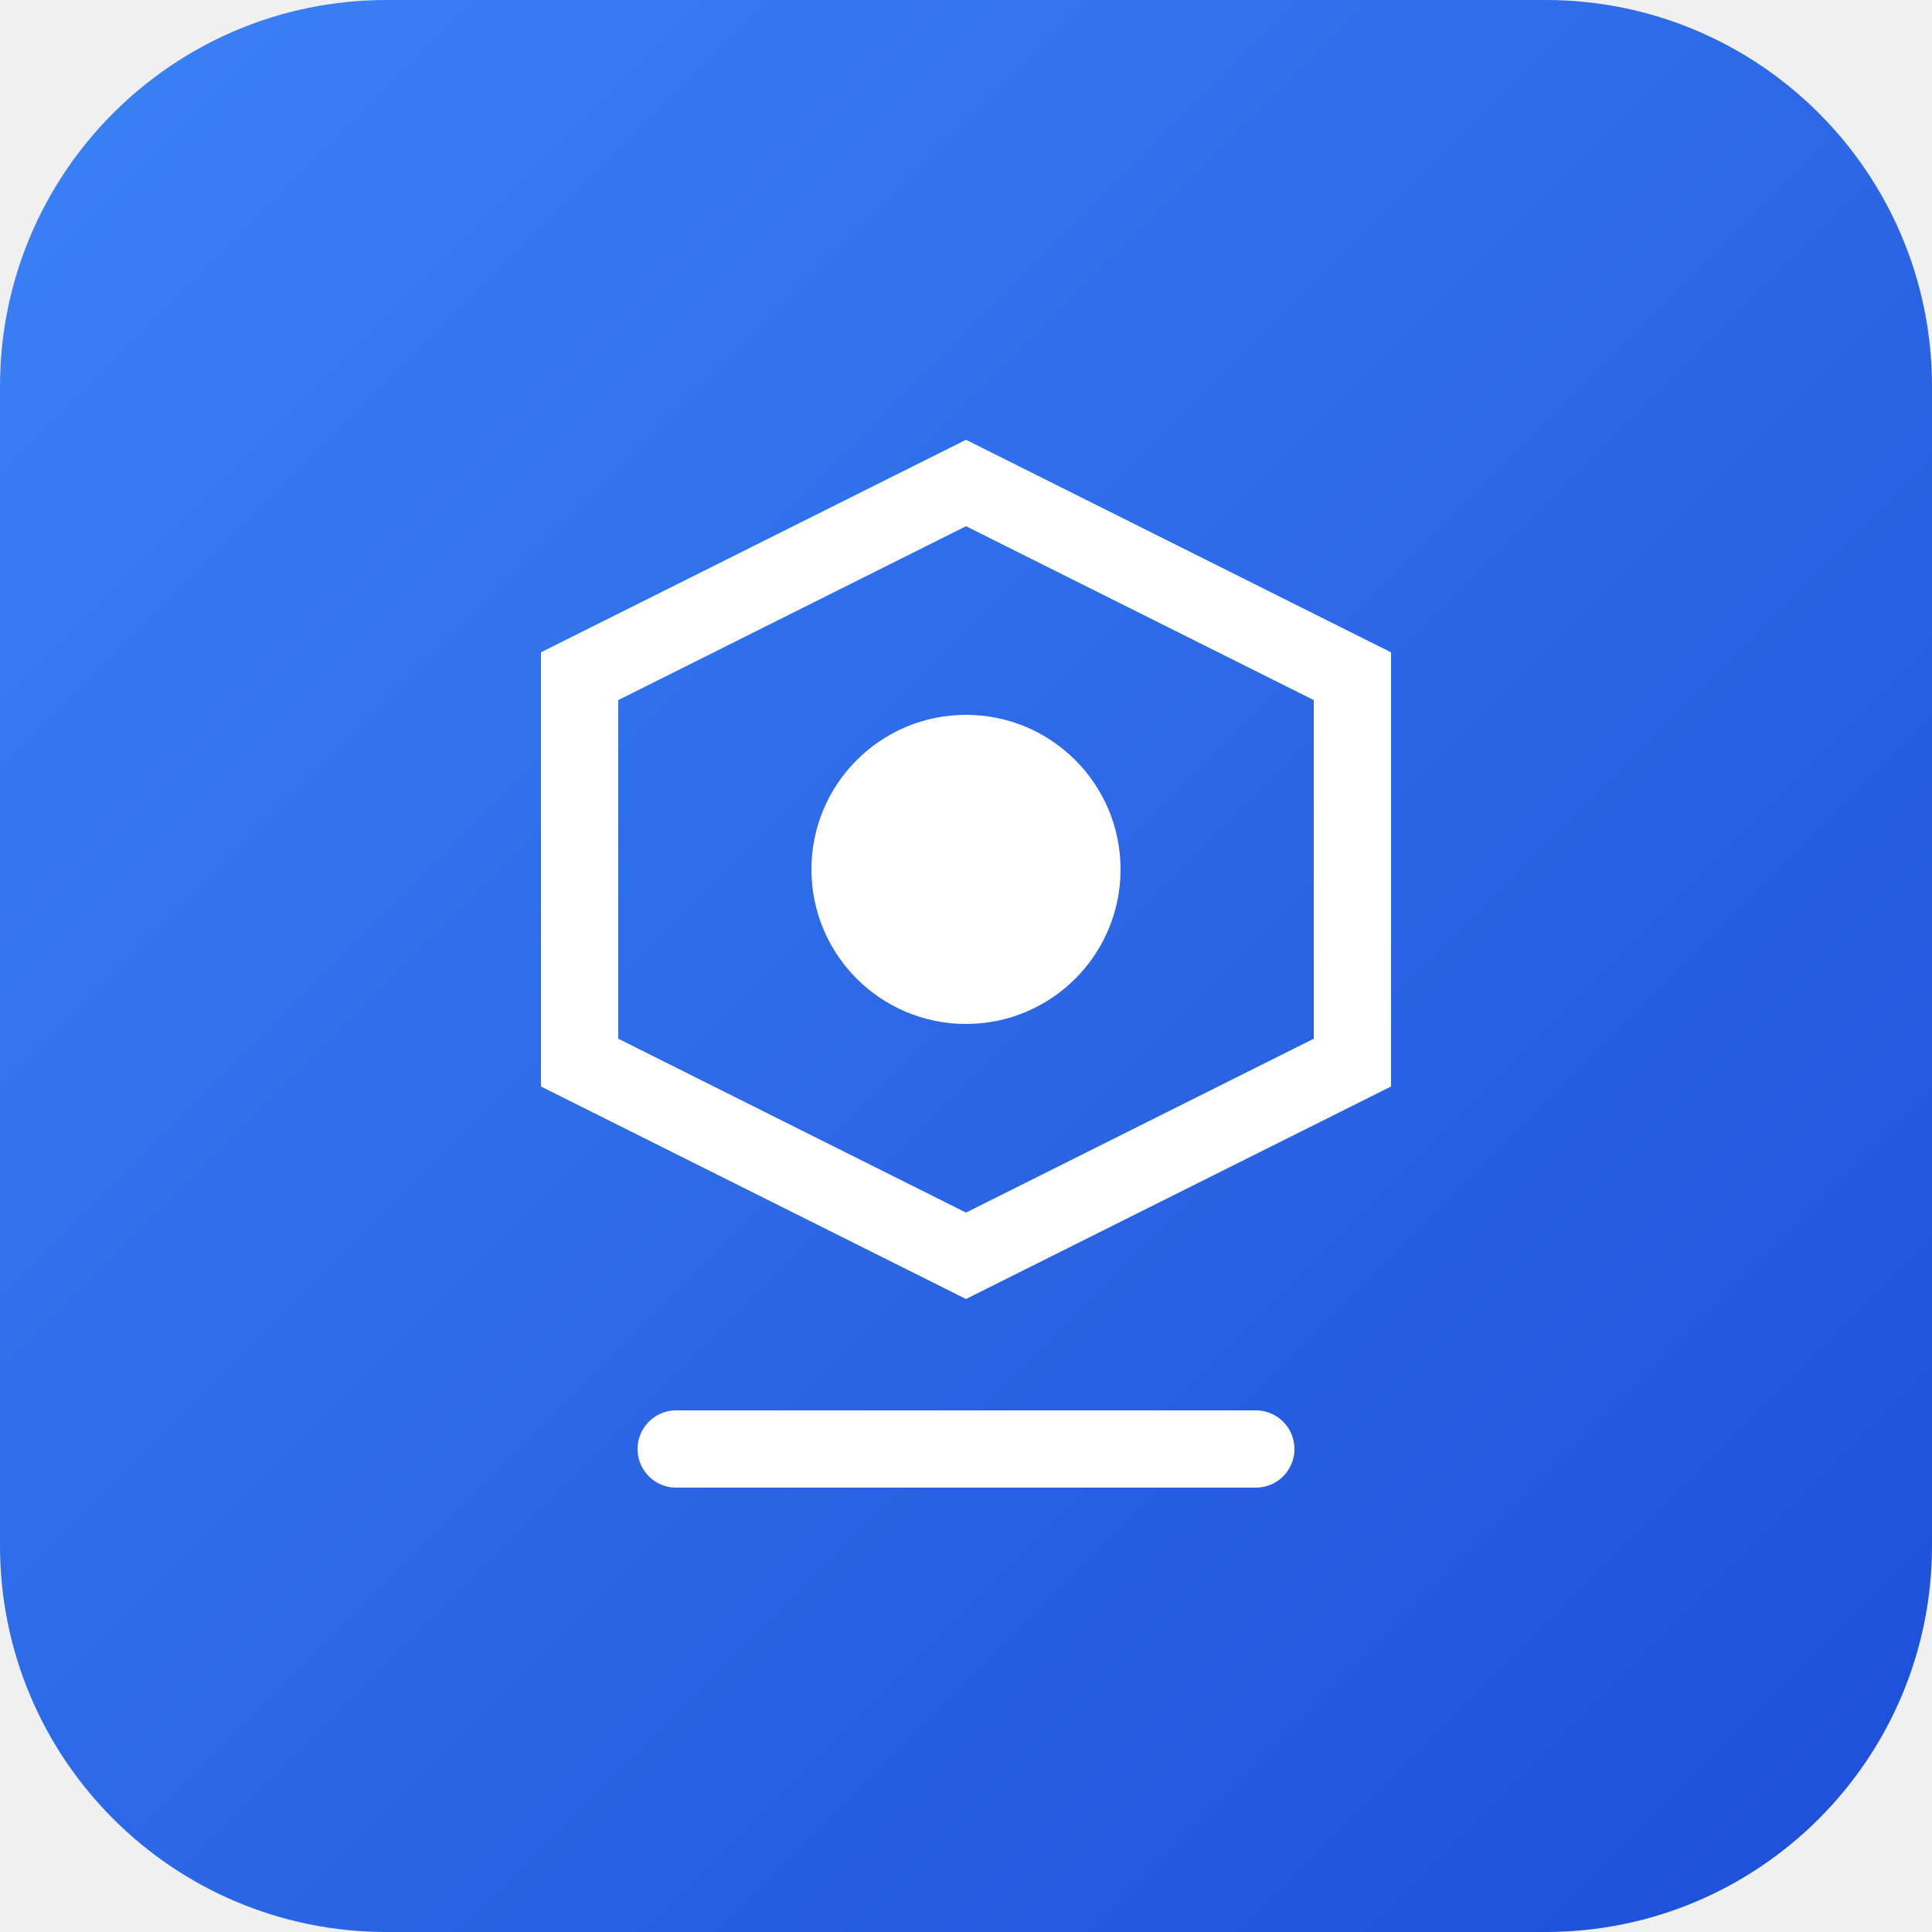
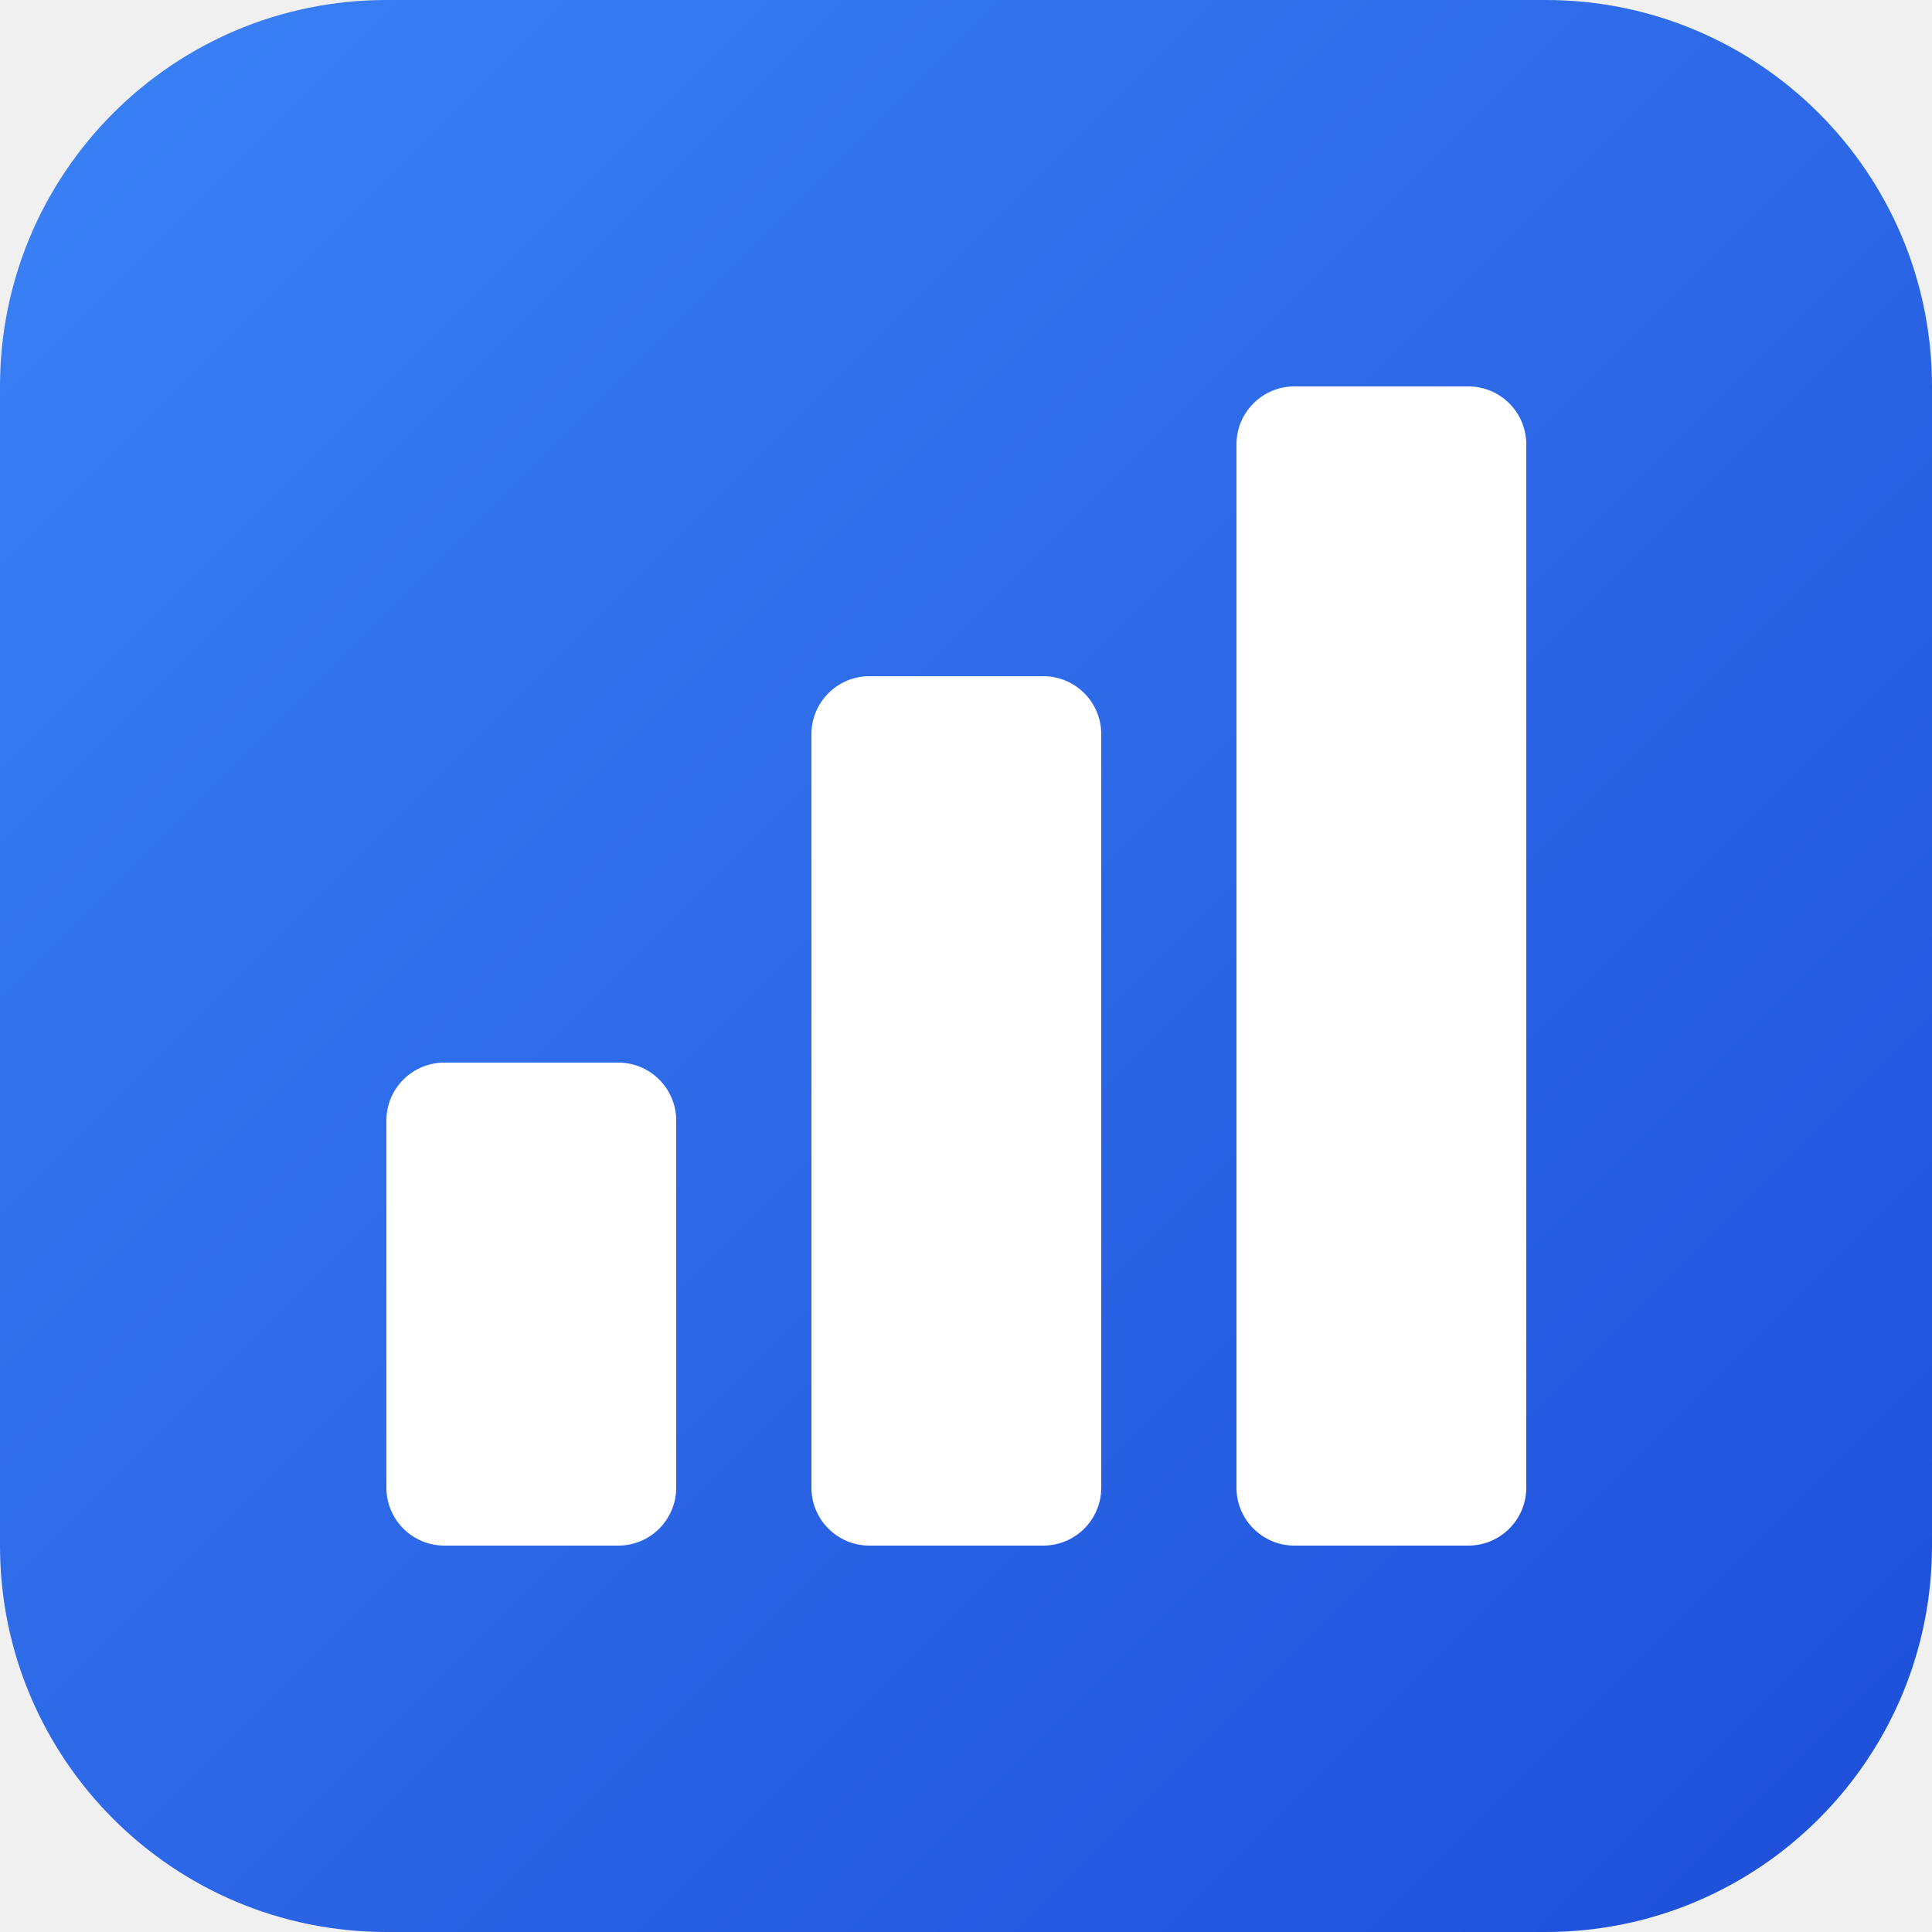
<svg xmlns="http://www.w3.org/2000/svg" viewBox="0 0 100 100">
  <defs>
    <linearGradient id="grad" x1="0%" y1="0%" x2="100%" y2="100%">
      <stop offset="0%" style="stop-color:#3B82F6;stop-opacity:1" />
      <stop offset="100%" style="stop-color:#1D4ED8;stop-opacity:1" />
    </linearGradient>
  </defs>
  <rect width="100" height="100" rx="20" fill="url(#grad)" />
-   <path d="M30 35 L50 25 L70 35 L70 55 L50 65 L30 55 Z" fill="none" stroke="white" stroke-width="4" />
-   <circle cx="50" cy="45" r="8" fill="white" />
-   <path d="M35 75 L65 75" stroke="white" stroke-width="4" stroke-linecap="round" />
+   <rect x="20" y="55" width="15" height="25" fill="white" rx="3" />
+   <rect x="42" y="35" width="15" height="45" fill="white" rx="3" />
+   <rect x="64" y="20" width="15" height="60" fill="white" rx="3" />
</svg>
